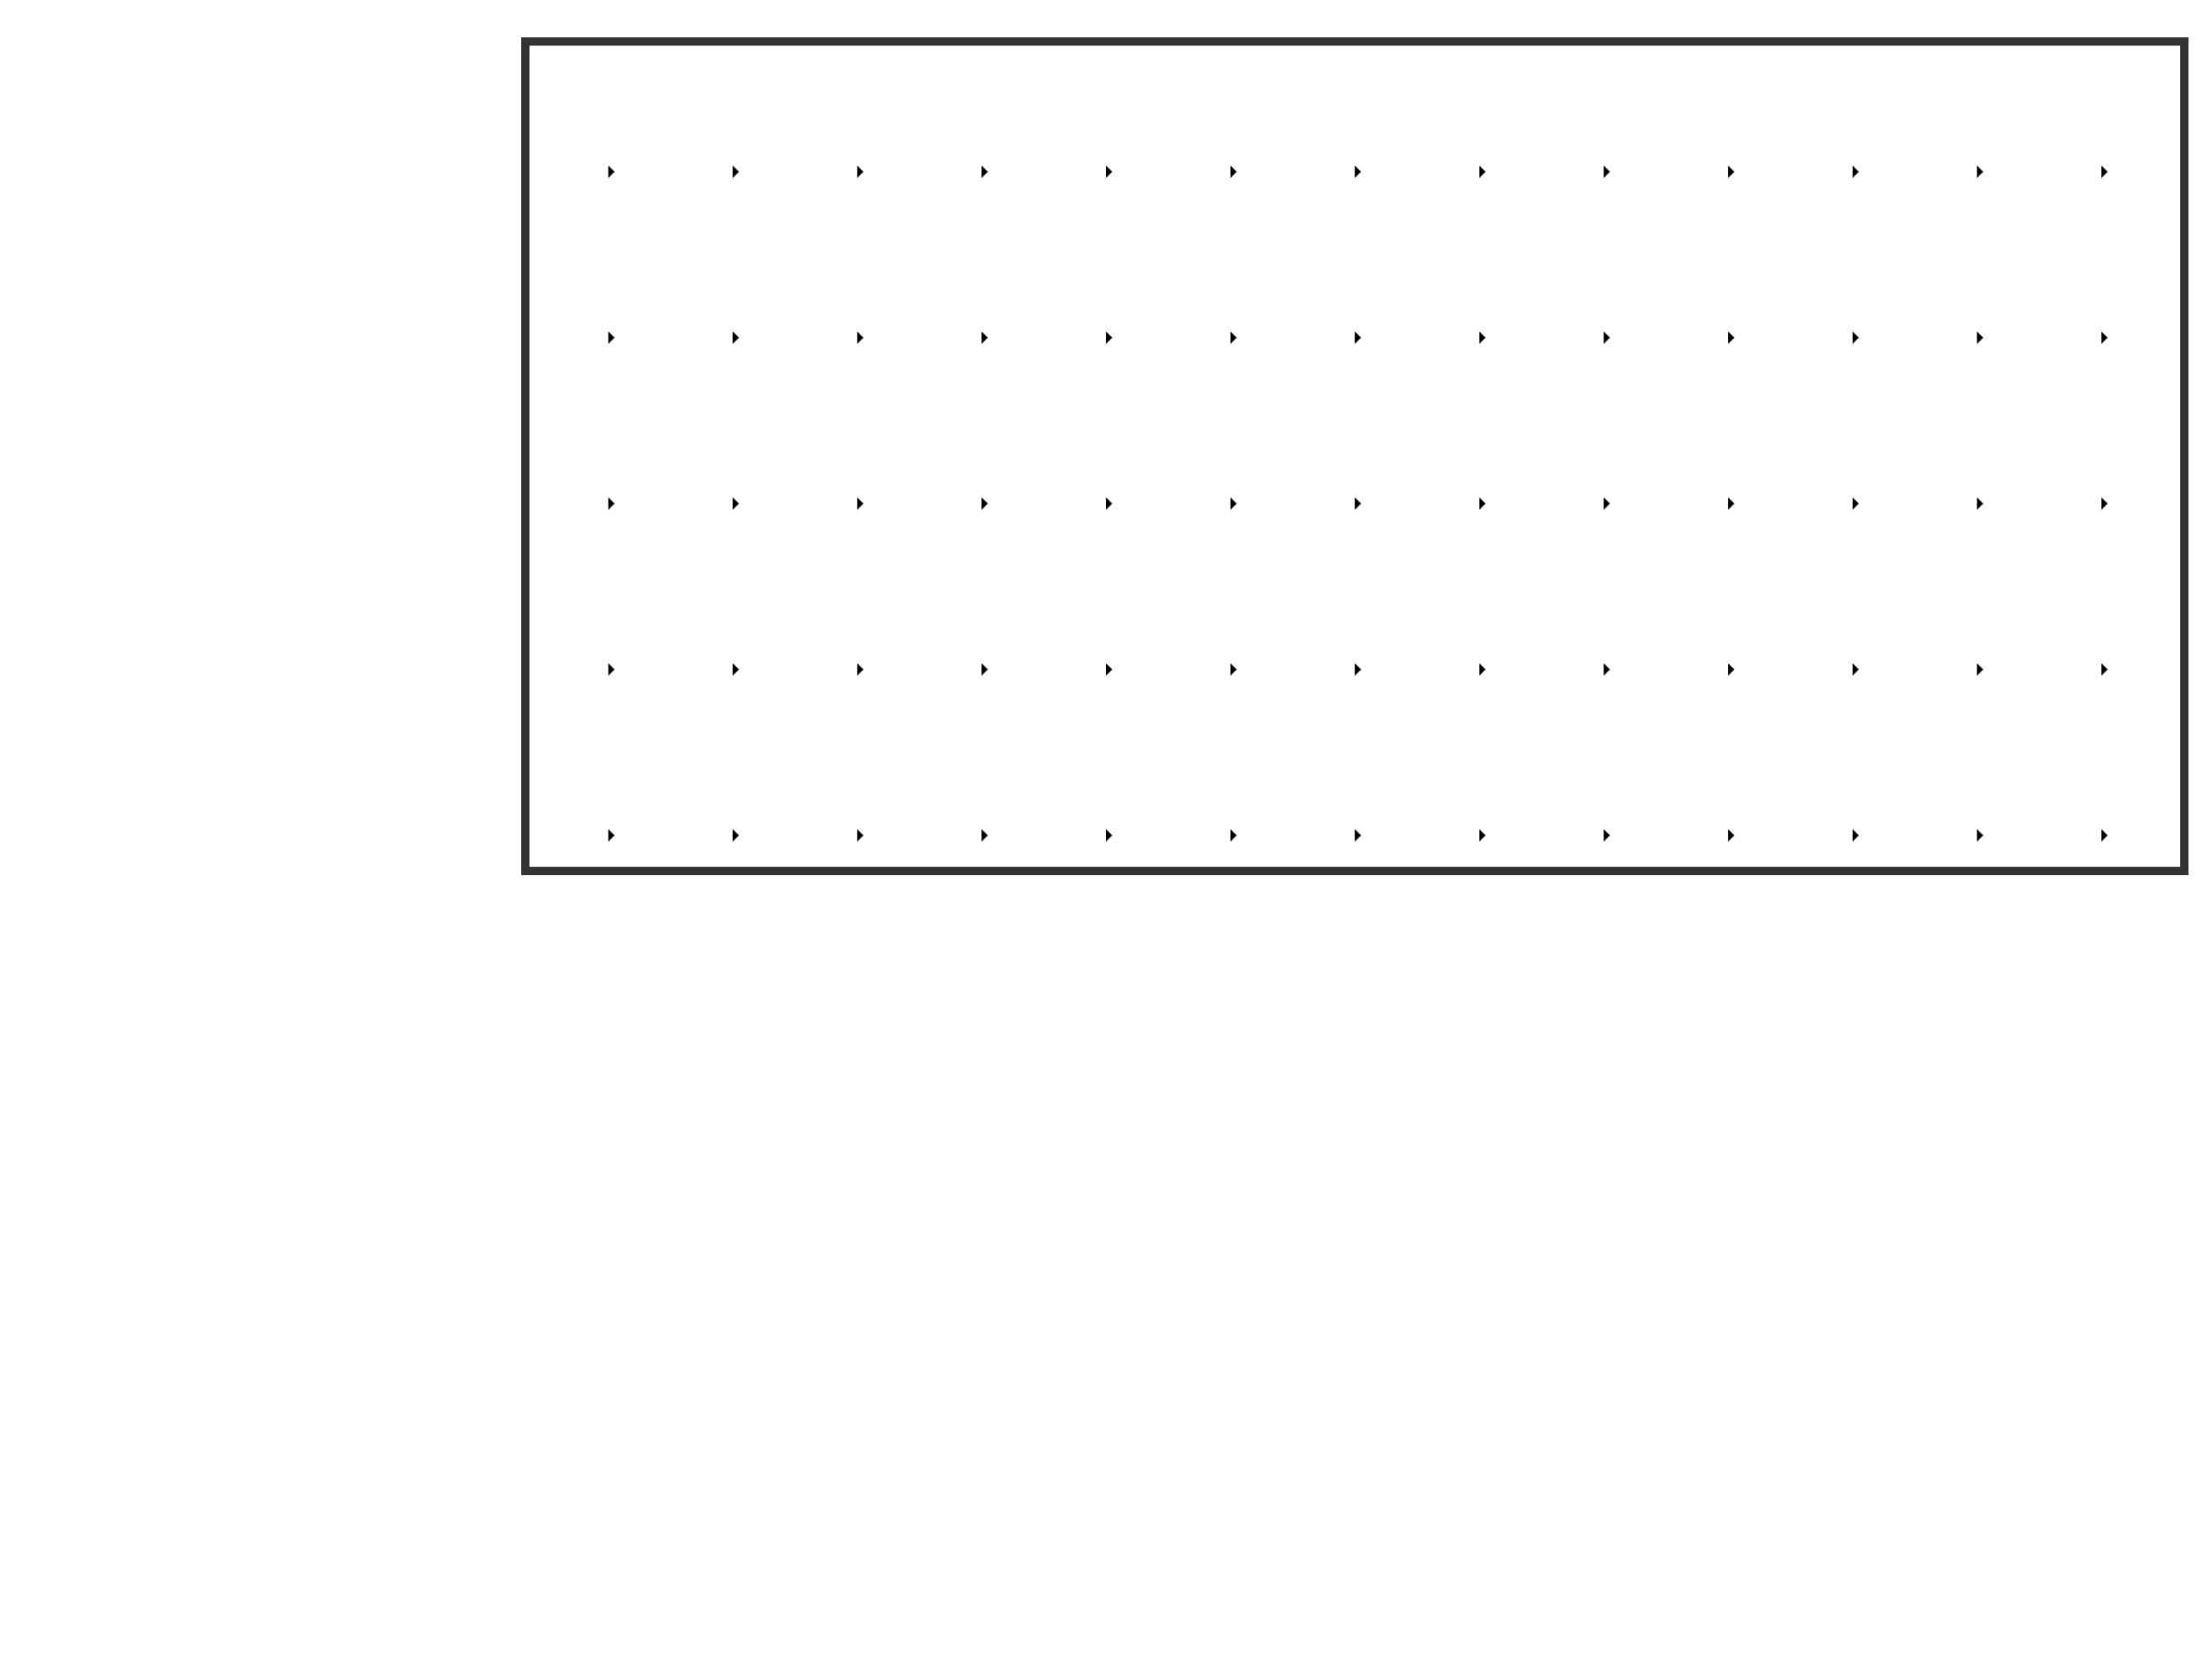
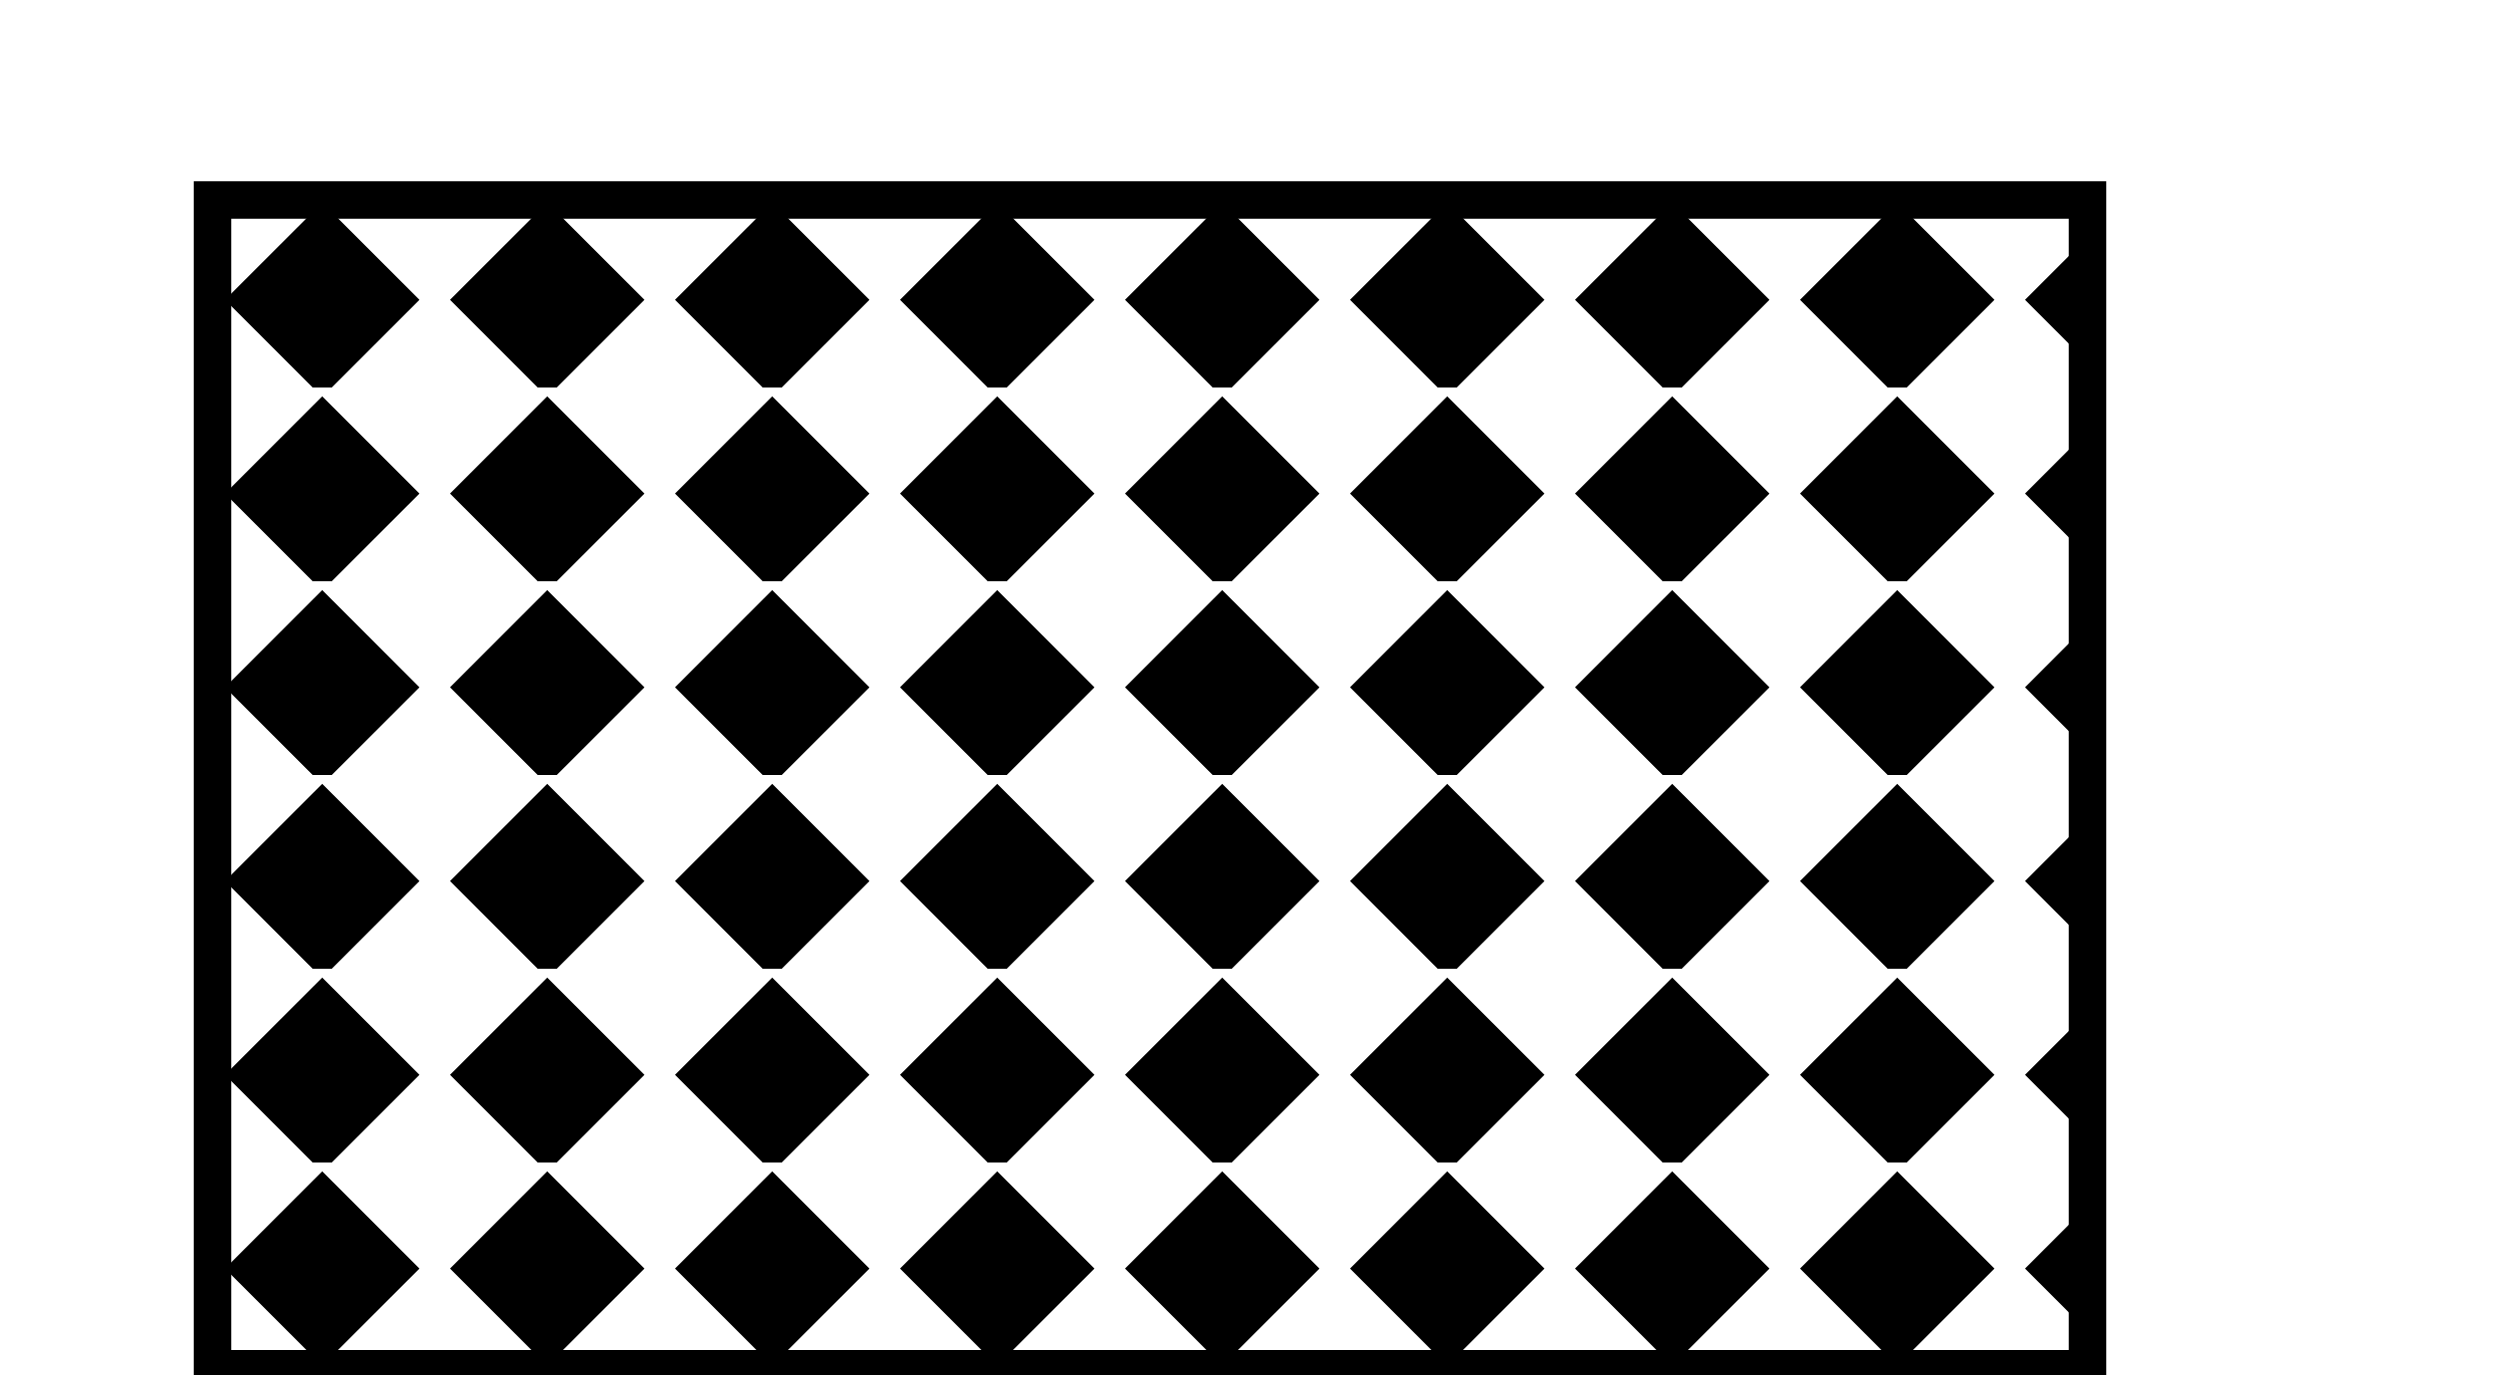
- <svg xmlns="http://www.w3.org/2000/svg" height="300" width="400" viewBox="0 0 300 400">
-   <defs>
-     <pattern id="basicPattern" viewBox="0,0,300,400" width="10%" height="10%" patternUnits="userSpaceOnUse">
-       <rect width="20" height="20" stroke="#333333" stroke-width="2" fill="black" transform="rotate(45)" />
-     </pattern>
-   </defs>
-   <rect x="10" y="10" width="400" height="200" stroke="#333333" stroke-width="2" fill="url(#basicPattern)" />
+ <svg xmlns="http://www.w3.org/2000/svg" width="400" height="220">
+   <pattern id="pat0" width="36" height="31" patternUnits="userSpaceOnUse">
+     <rect x="12" y="-10" width="22" height="22" transform="rotate(45)" />
+   </pattern>
+   <rect x="34" y="32" width="300" height="187" style="stroke:black; stroke-width: 6px" fill="url(#pat0)" />
</svg>
